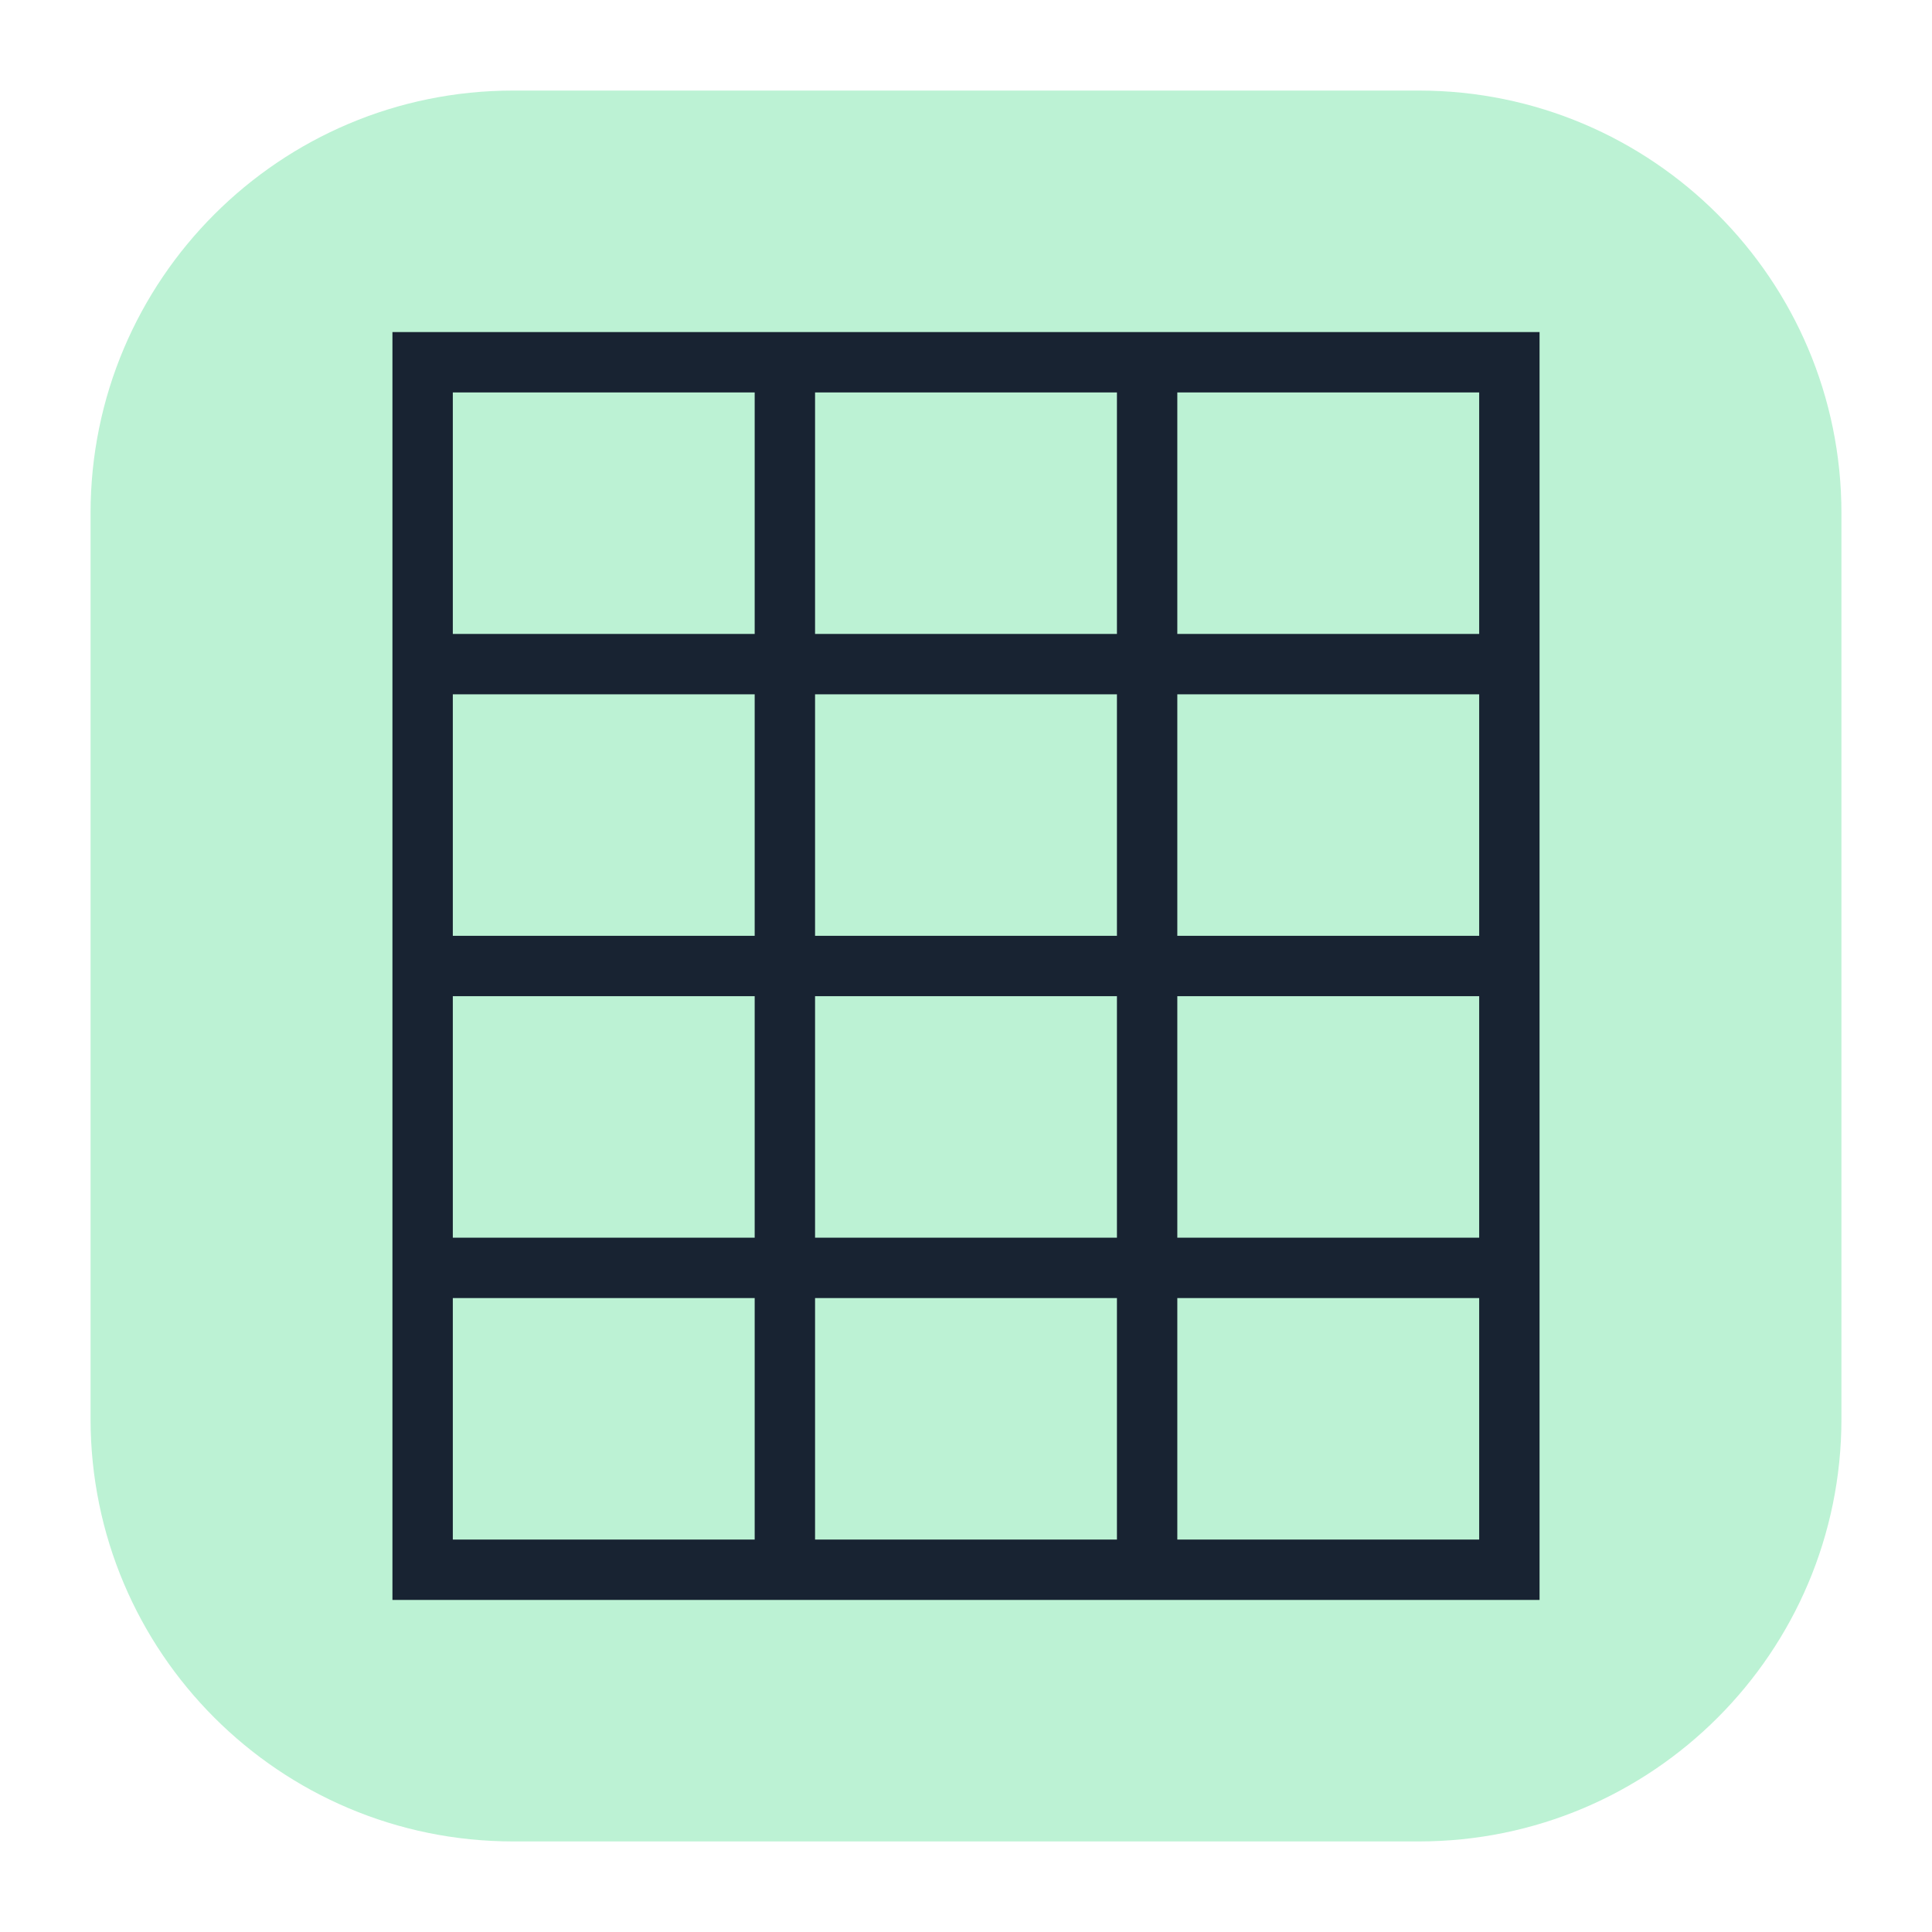
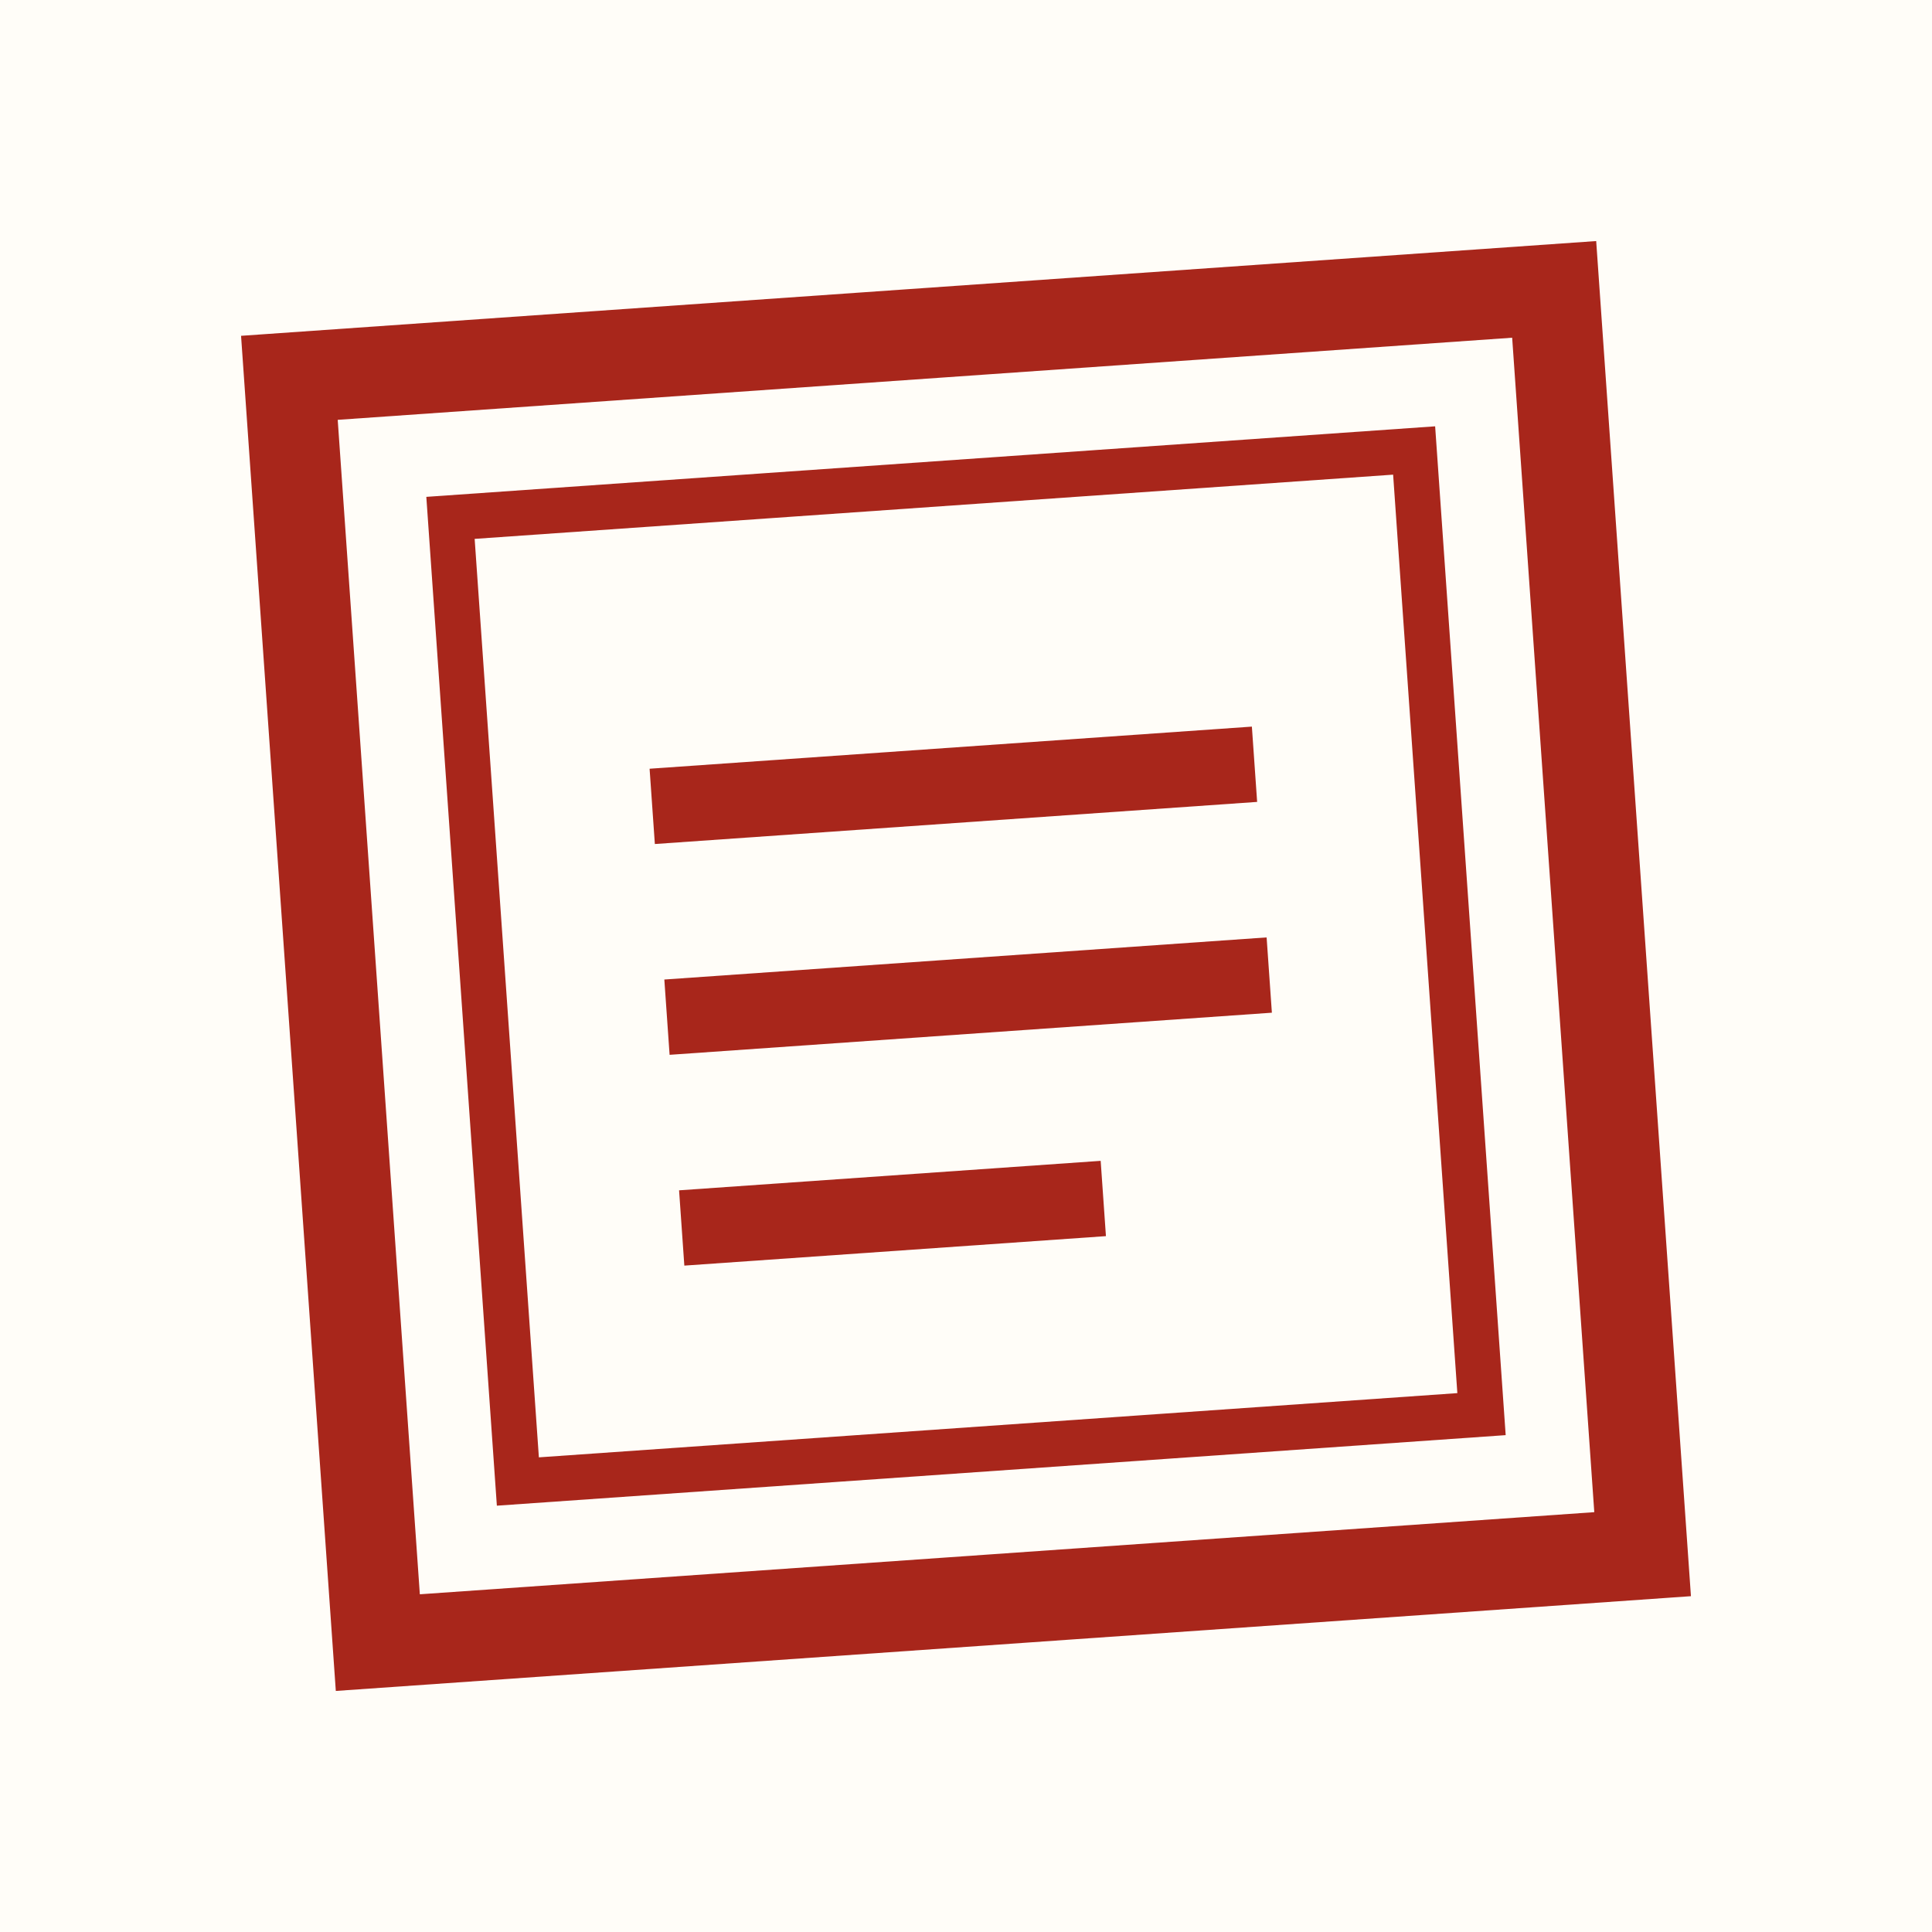
<svg xmlns="http://www.w3.org/2000/svg" viewBox="0 0 64 64">
-   <rect x="3" y="3" width="58" height="58" rx="14" fill="#bcf2d4" />
-   <path d="M14 12h36v40H14zm12 0v40m12-40v40M14 22h36M14 32h36M14 42h36" fill="none" stroke="#182332" stroke-width="2" />
+   <rect width="64" height="64" fill="#FFFDF8" />
+   <g fill="none" stroke="#A8261B" transform="rotate(-4 32 32)">
+     <rect x="11" y="11" width="42" height="42" stroke-width="3" />
+     <rect x="16" y="16" width="32" height="32" stroke-width="1.5" />
+     <path d="M22 26h20M22 33h20M22 40h14" stroke-width="2.5" />
+   </g>
</svg>
